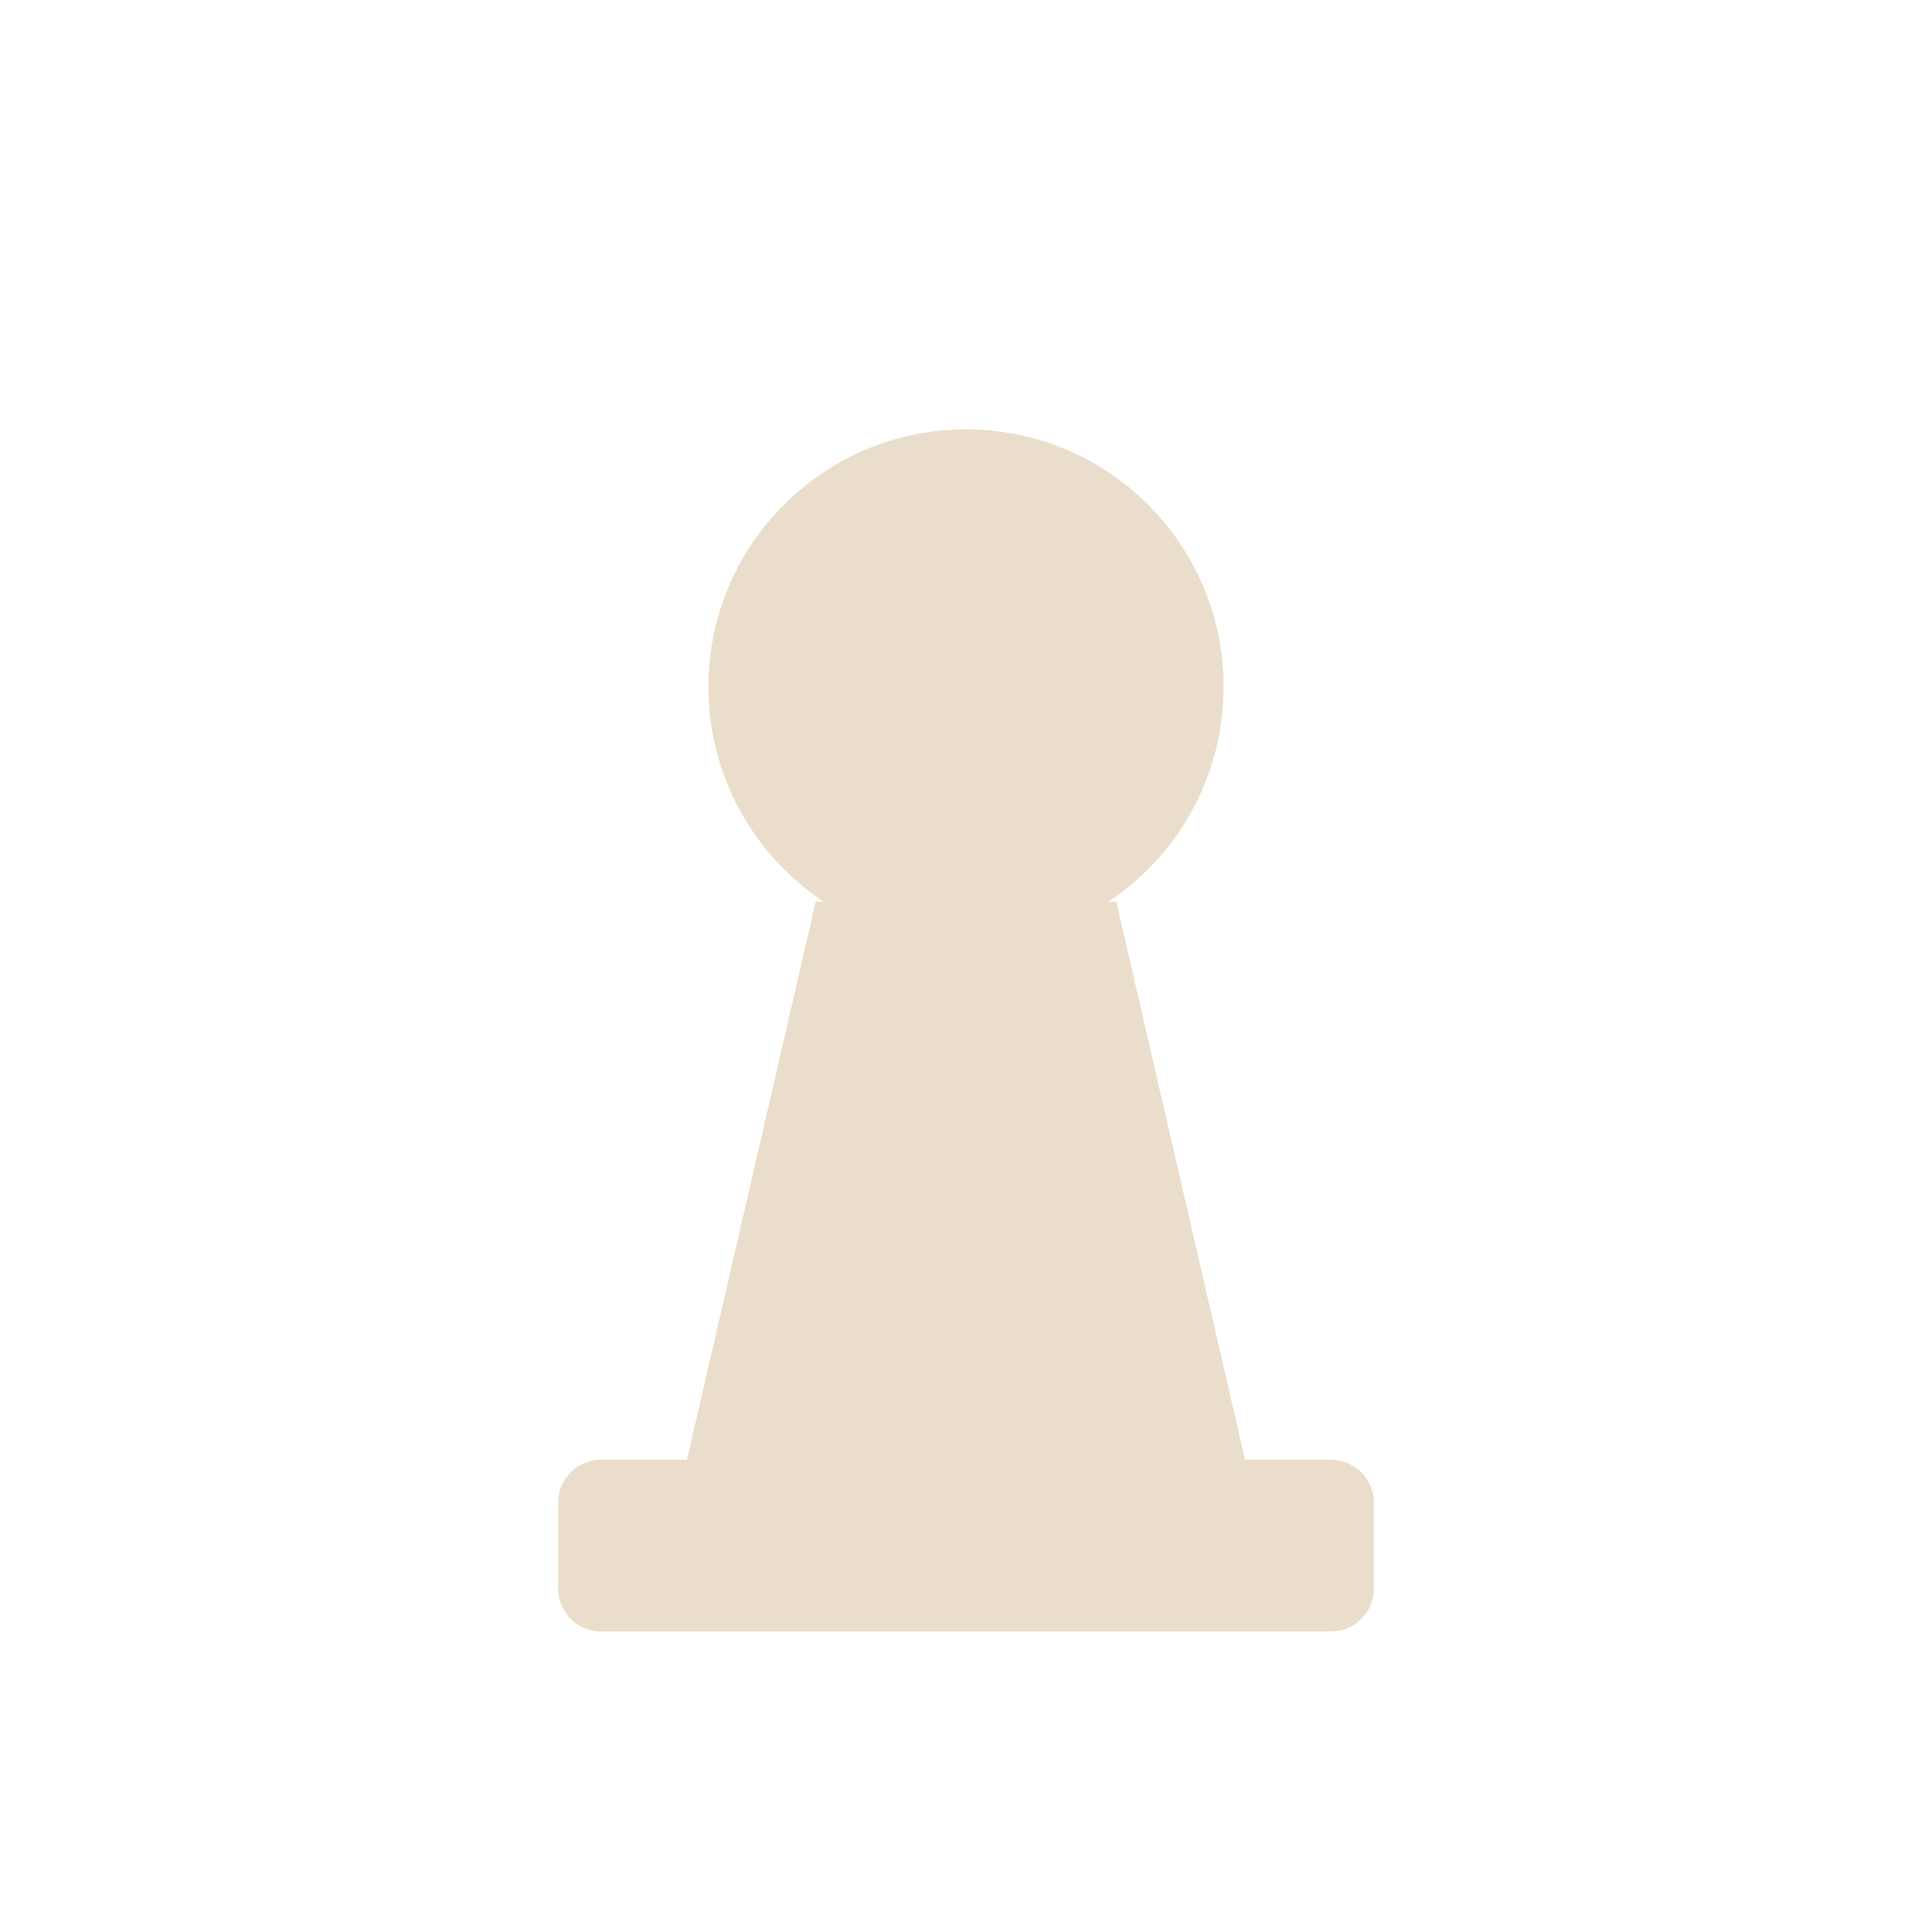
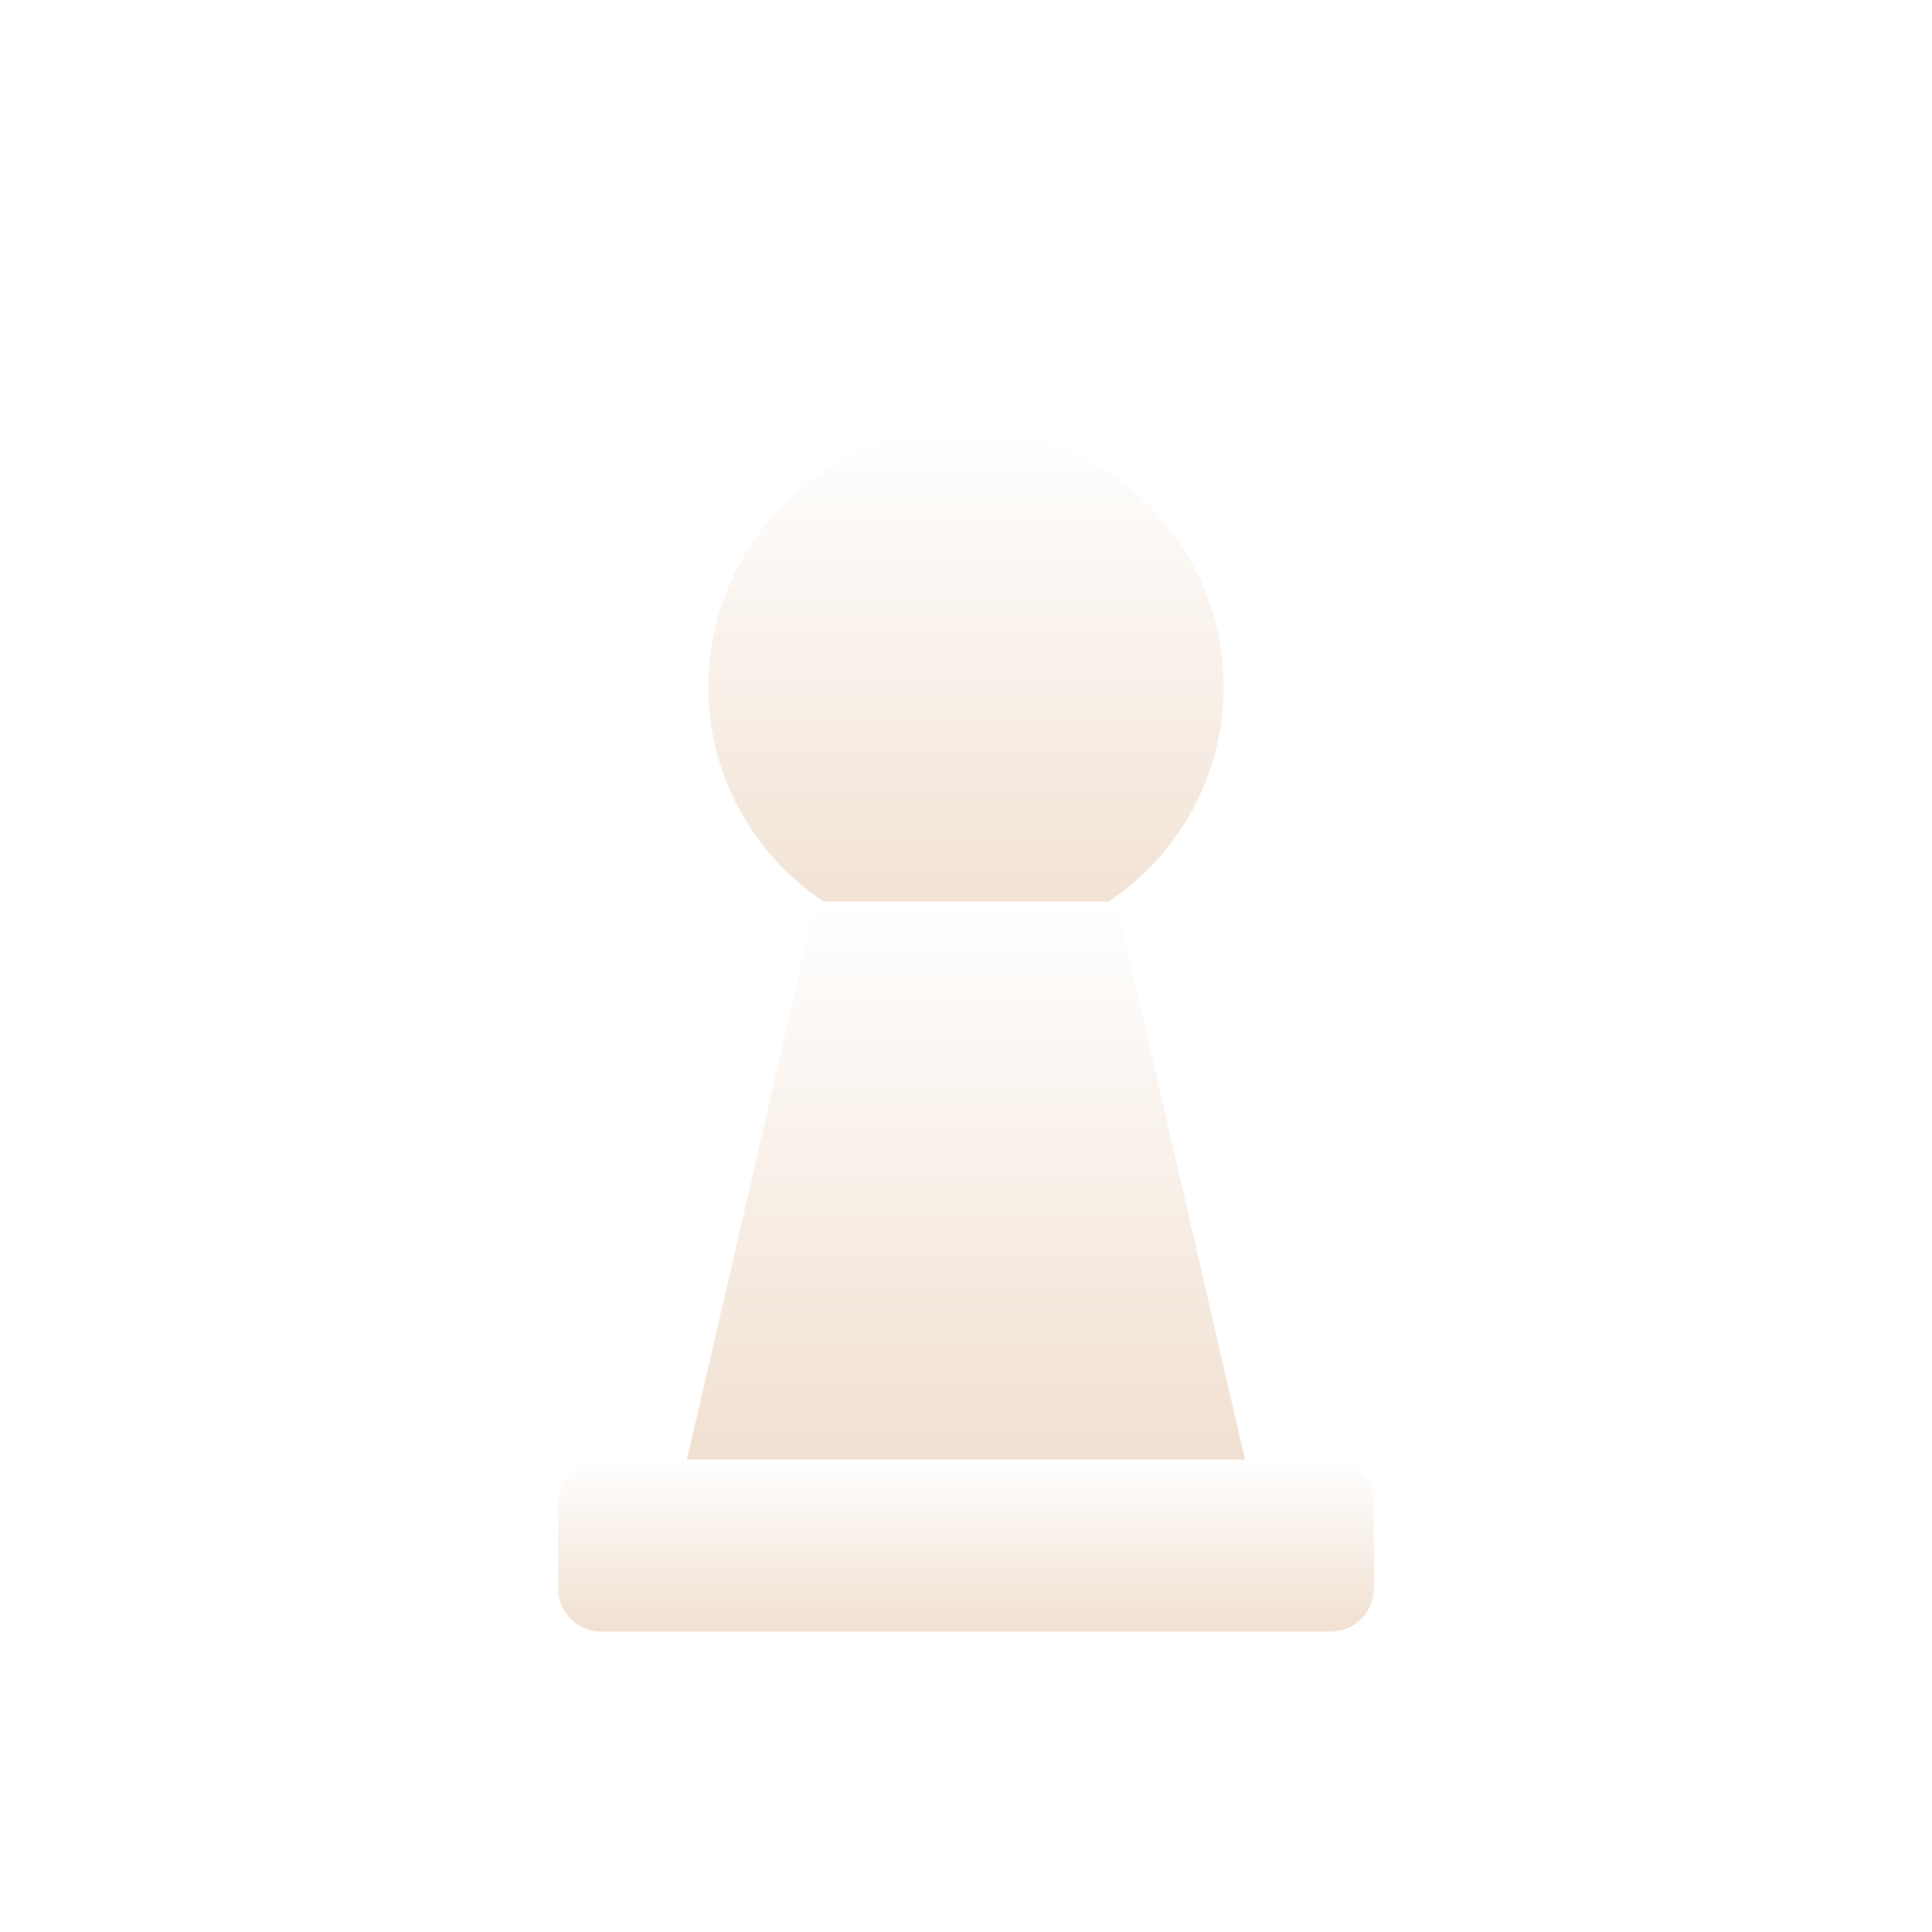
<svg xmlns="http://www.w3.org/2000/svg" viewBox="0 0 45 45">
-   <circle cx="22.5" cy="16" r="6" fill="#EBDDCB" />
-   <path d="M19 21 L26 21 L29 34 L16 34 Z" fill="#EBDDCB" />
-   <rect x="13" y="34" width="19" height="4" rx="1" fill="#EBDDCB" />
+   <defs>
+     <linearGradient id="gW" x1="0" y1="0" x2="0" y2="1">
+       <stop offset="0%" stop-color="#FFFFFF" />
+       <stop offset="100%" stop-color="#F1E0D1" />
+     </linearGradient>
+   </defs>
+   <circle cx="22.5" cy="16" r="6" fill="url(#gW)" />
+   <path d="M19 21 L26 21 L29 34 L16 34 Z" fill="url(#gW)" />
+   <rect x="13" y="34" width="19" height="4" rx="1" fill="url(#gW)" />
</svg>
